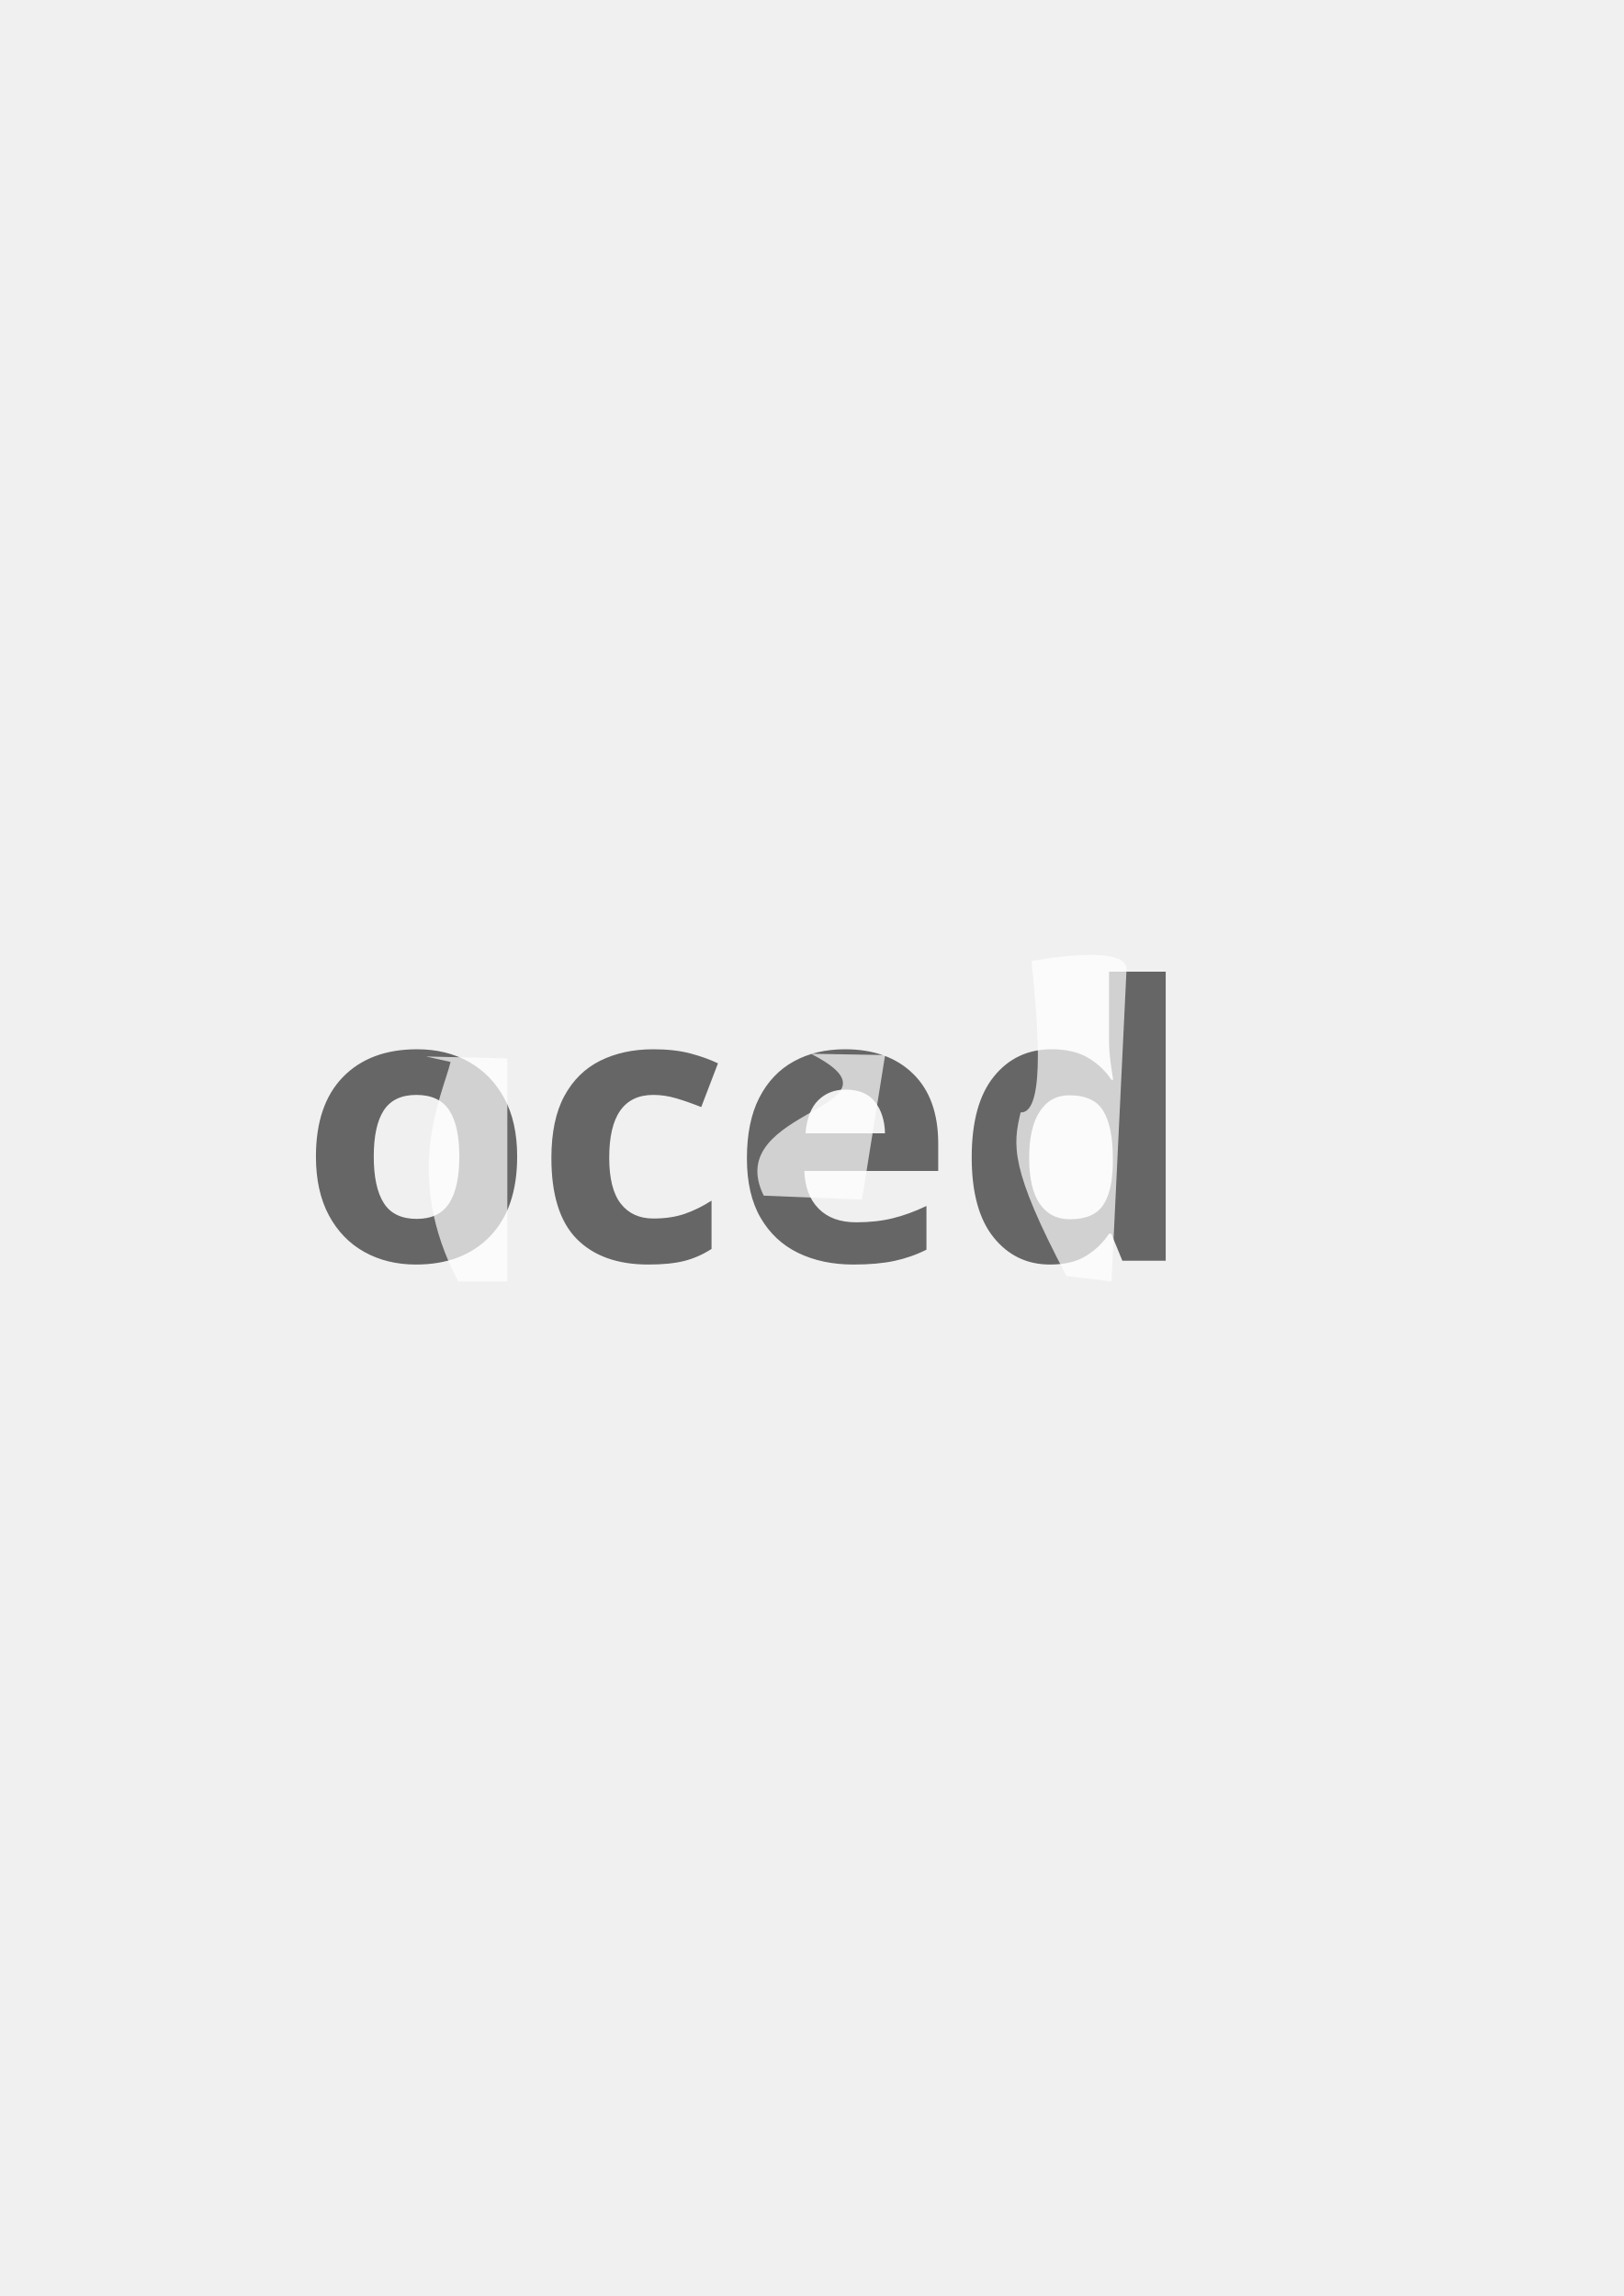
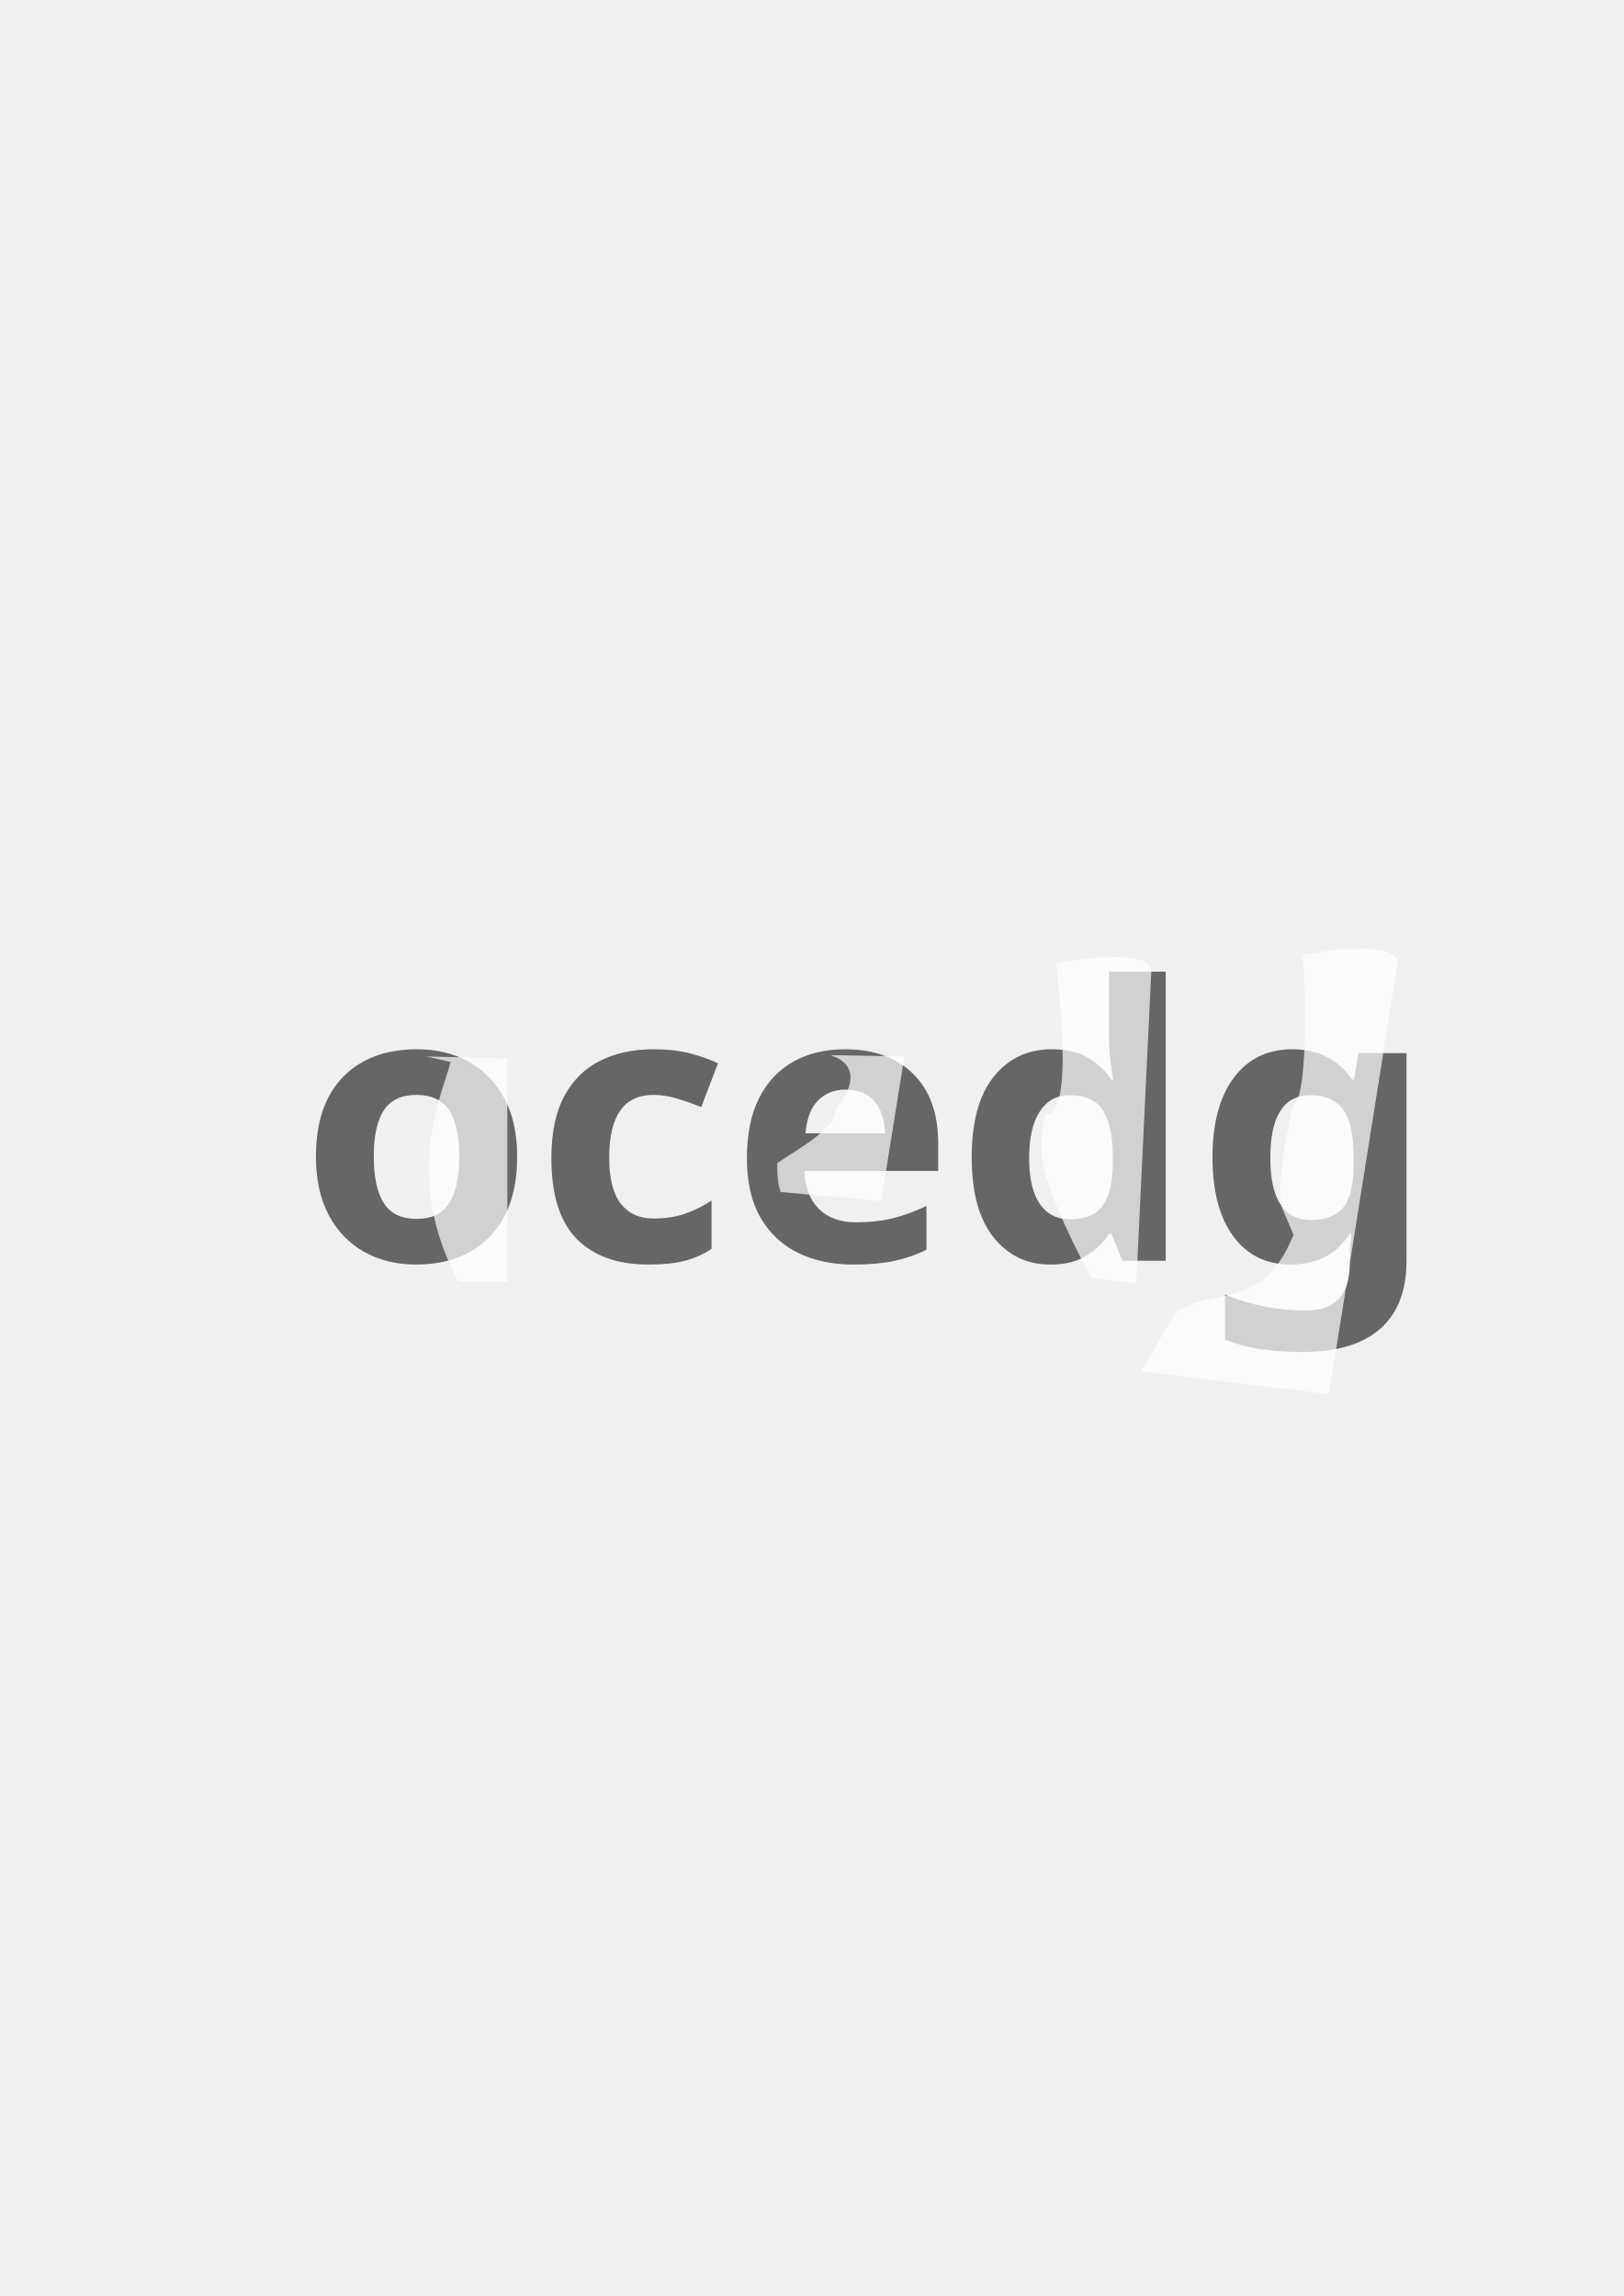
<svg xmlns="http://www.w3.org/2000/svg" width="744.094" height="1052.362" id="svg2" version="1.1">
  <defs id="defs4">
    <marker orient="auto" refY="0.0" refX="0.0" id="Arrow1Lend" style="overflow:visible;">
      <path id="path3946" d="M 0.0,0.0 L 5.0,-5.0 L -12.5,0.0 L 5.0,5.0 L 0.0,0.0 z " style="fill-rule:evenodd;stroke:#000000;stroke-width:1.0pt;" transform="scale(0.8) rotate(180) translate(12.5,0)" />
    </marker>
  </defs>
  <g id="layer1">
    <text xml:space="preserve" style="font-size:69.727px;font-style:normal;font-weight:normal;line-height:125%;letter-spacing:0px;word-spacing:0px;fill:#666666;fill-opacity:1;stroke:none;font-family:Sans" x="136.936" y="577.847" id="text2985">
-       <tspan id="tspan2987" x="136.936" y="577.847" style="font-size:174.318px;font-style:normal;font-variant:normal;font-weight:bold;font-stretch:normal;letter-spacing:0px;fill:#666666;fill-opacity:1;font-family:Topmarks;-inkscape-font-specification:Topmarks Bold">oced</tspan>
+       <tspan id="tspan2987" x="136.936" y="577.847" style="font-size:174.318px;font-style:normal;font-variant:normal;font-weight:bold;font-stretch:normal;letter-spacing:0px;fill:#666666;fill-opacity:1;font-family:Topmarks;-inkscape-font-specification:Topmarks Bold">ocedg</tspan>
    </text>
-     <path style="opacity:0.702;fill:#ffffff" d="m 371.612,482.987 34.013,0.593 -10.625,66.282 -45,-1.843 c -19.917,-40.362 70.471,-39.926 21.612,-65.032 z" id="rect3775" />
+     <path style="opacity:0.702;fill:#ffffff" d="m 380.437,483.618 34.013,0.593 -10.625,66.282 -46.039,-4.13 c -1.682,-4.787 -1.509,-8.955 -1.598,-13.211 7.51,-5.438 26.722,-15.429 26.511,-24.023 -0.009,-0.356 17.302,-19.324 -2.262,-25.512 z" id="rect3775" />
    <path id="path3778" d="m 195.227,484.237 37.273,0.874 0,102.236 -22.5,0.047 c -25.99,-49.327 -7.133,-85.551 -3.523,-100.657 z" style="opacity:0.702;fill:#ffffff" />
-     <path style="opacity:0.702;fill:#ffffff" d="m 472.727,440.487 c 0,0 44.148,-8.501 43.523,3.999 l -6.875,142.861 -20.625,-2.453 c -25.99,-49.327 -24.633,-59.926 -21.023,-75.032 12.314,0.579 7.092,-47.858 5,-69.375 z" id="path3780" />
+     <path style="opacity:0.702;fill:#ffffff" d="m 484.074,441.433 c 0,0 44.148,-8.501 43.523,3.999 l -6.875,142.861 -20.625,-2.453 c -25.99,-49.327 -24.633,-59.926 -21.023,-75.032 12.314,0.579 7.092,-47.858 5,-69.375 z" id="path3780" />
+     <path id="path2989" d="m 596.92,437.65 c 0,0 44.148,-8.501 43.523,3.999 l -31.395,197.377 -86.305,-10.358 16.356,-27.56 c 18.736,-11.512 39.592,-0.511 53.701,-35.155 l -5.286,-12.344 c -2.665,-9.61 1.508,-32.234 5.117,-47.339 6.089,-1.378 6.381,-47.103 4.288,-68.62 z" style="opacity:0.702;fill:#ffffff" />
  </g>
</svg>
